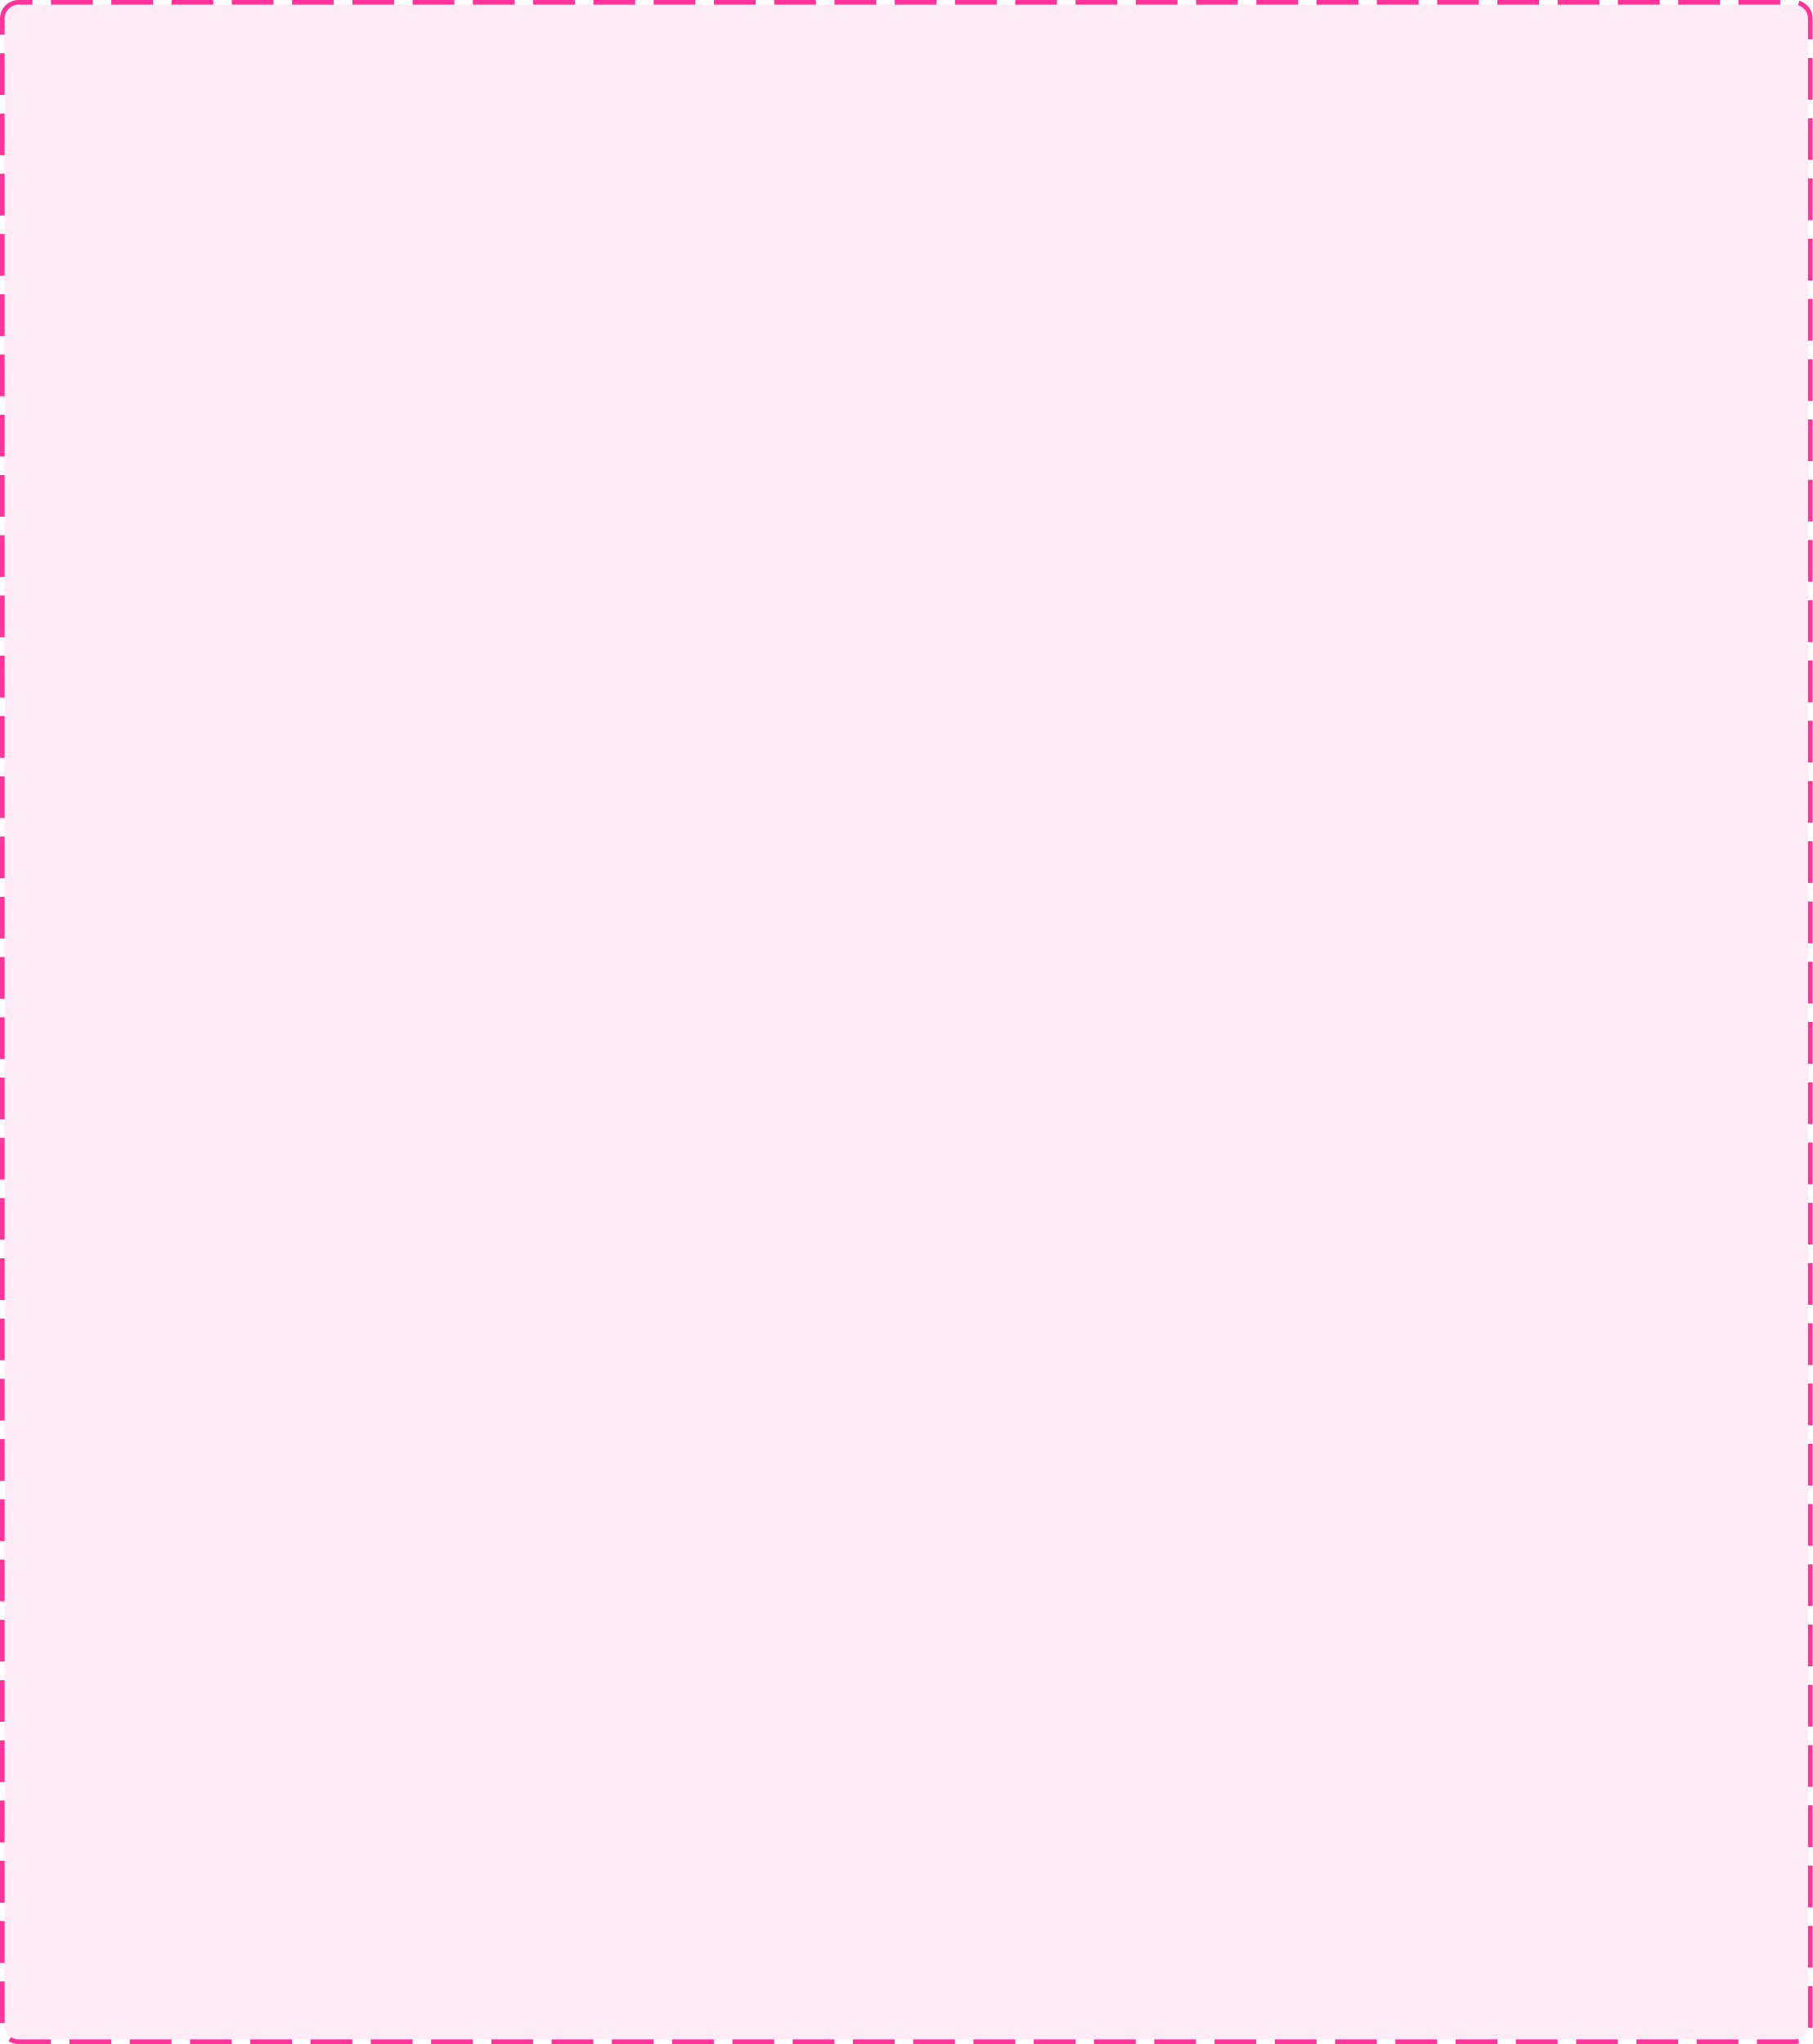
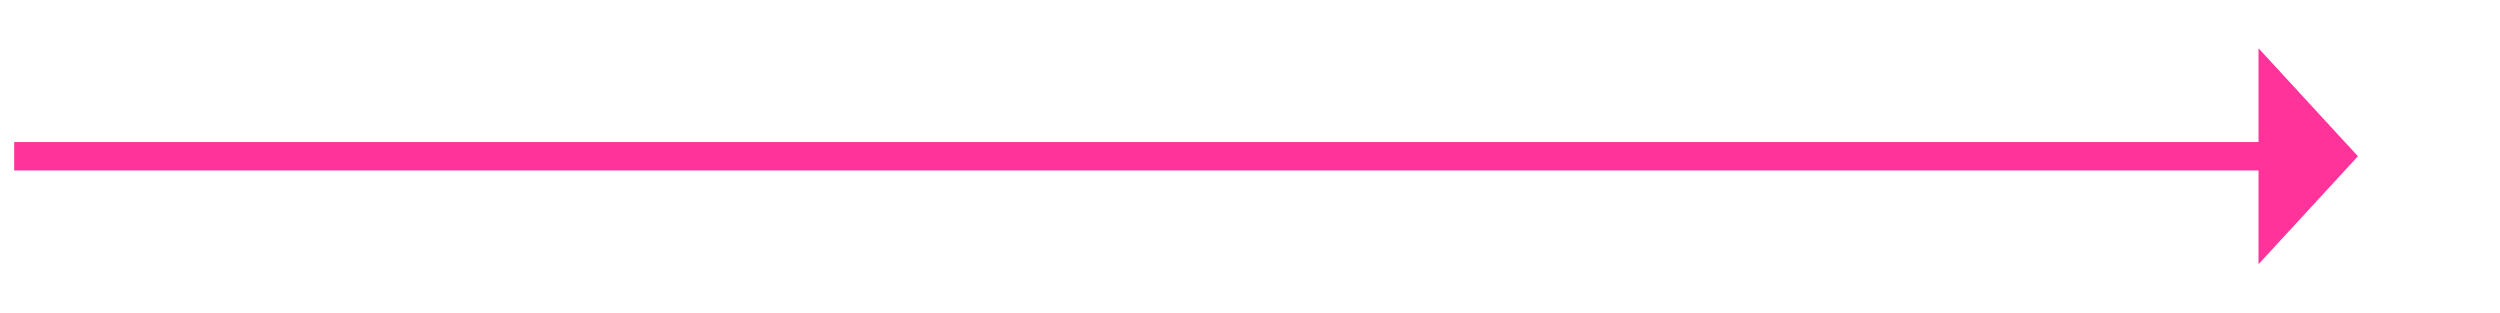
- <svg xmlns="http://www.w3.org/2000/svg" version="1.1" width="391px" height="441px">
-   <g transform="matrix(1 0 0 1 -95 -569 )">
-     <path d="M 96 573  A 3 3 0 0 1 99 570 L 482 570  A 3 3 0 0 1 485 573 L 485 1006  A 3 3 0 0 1 482 1009 L 99 1009  A 3 3 0 0 1 96 1006 L 96 573  Z " fill-rule="nonzero" fill="#ff3399" stroke="none" fill-opacity="0.098" />
-     <path d="M 95.5 573  A 3.5 3.5 0 0 1 99 569.5 L 482 569.5  A 3.5 3.5 0 0 1 485.5 573 L 485.5 1006  A 3.5 3.5 0 0 1 482 1009.5 L 99 1009.5  A 3.5 3.5 0 0 1 95.5 1006 L 95.5 573  Z " stroke-width="1" stroke-dasharray="9,4" stroke="#ff3399" fill="none" stroke-dashoffset="0.5" />
+ <svg xmlns="http://www.w3.org/2000/svg" version="1.1" width="176px" height="22px">
+   <g transform="matrix(1 0 0 1 -3942 -356 )">
+     <path d="M 4101 374.6  L 4108 367  L 4101 359.4  L 4101 374.6  Z " fill-rule="nonzero" fill="#ff3399" stroke="none" />
+     <path d="M 3943 367  L 4102 367  " stroke-width="2" stroke="#ff3399" fill="none" />
  </g>
</svg>
